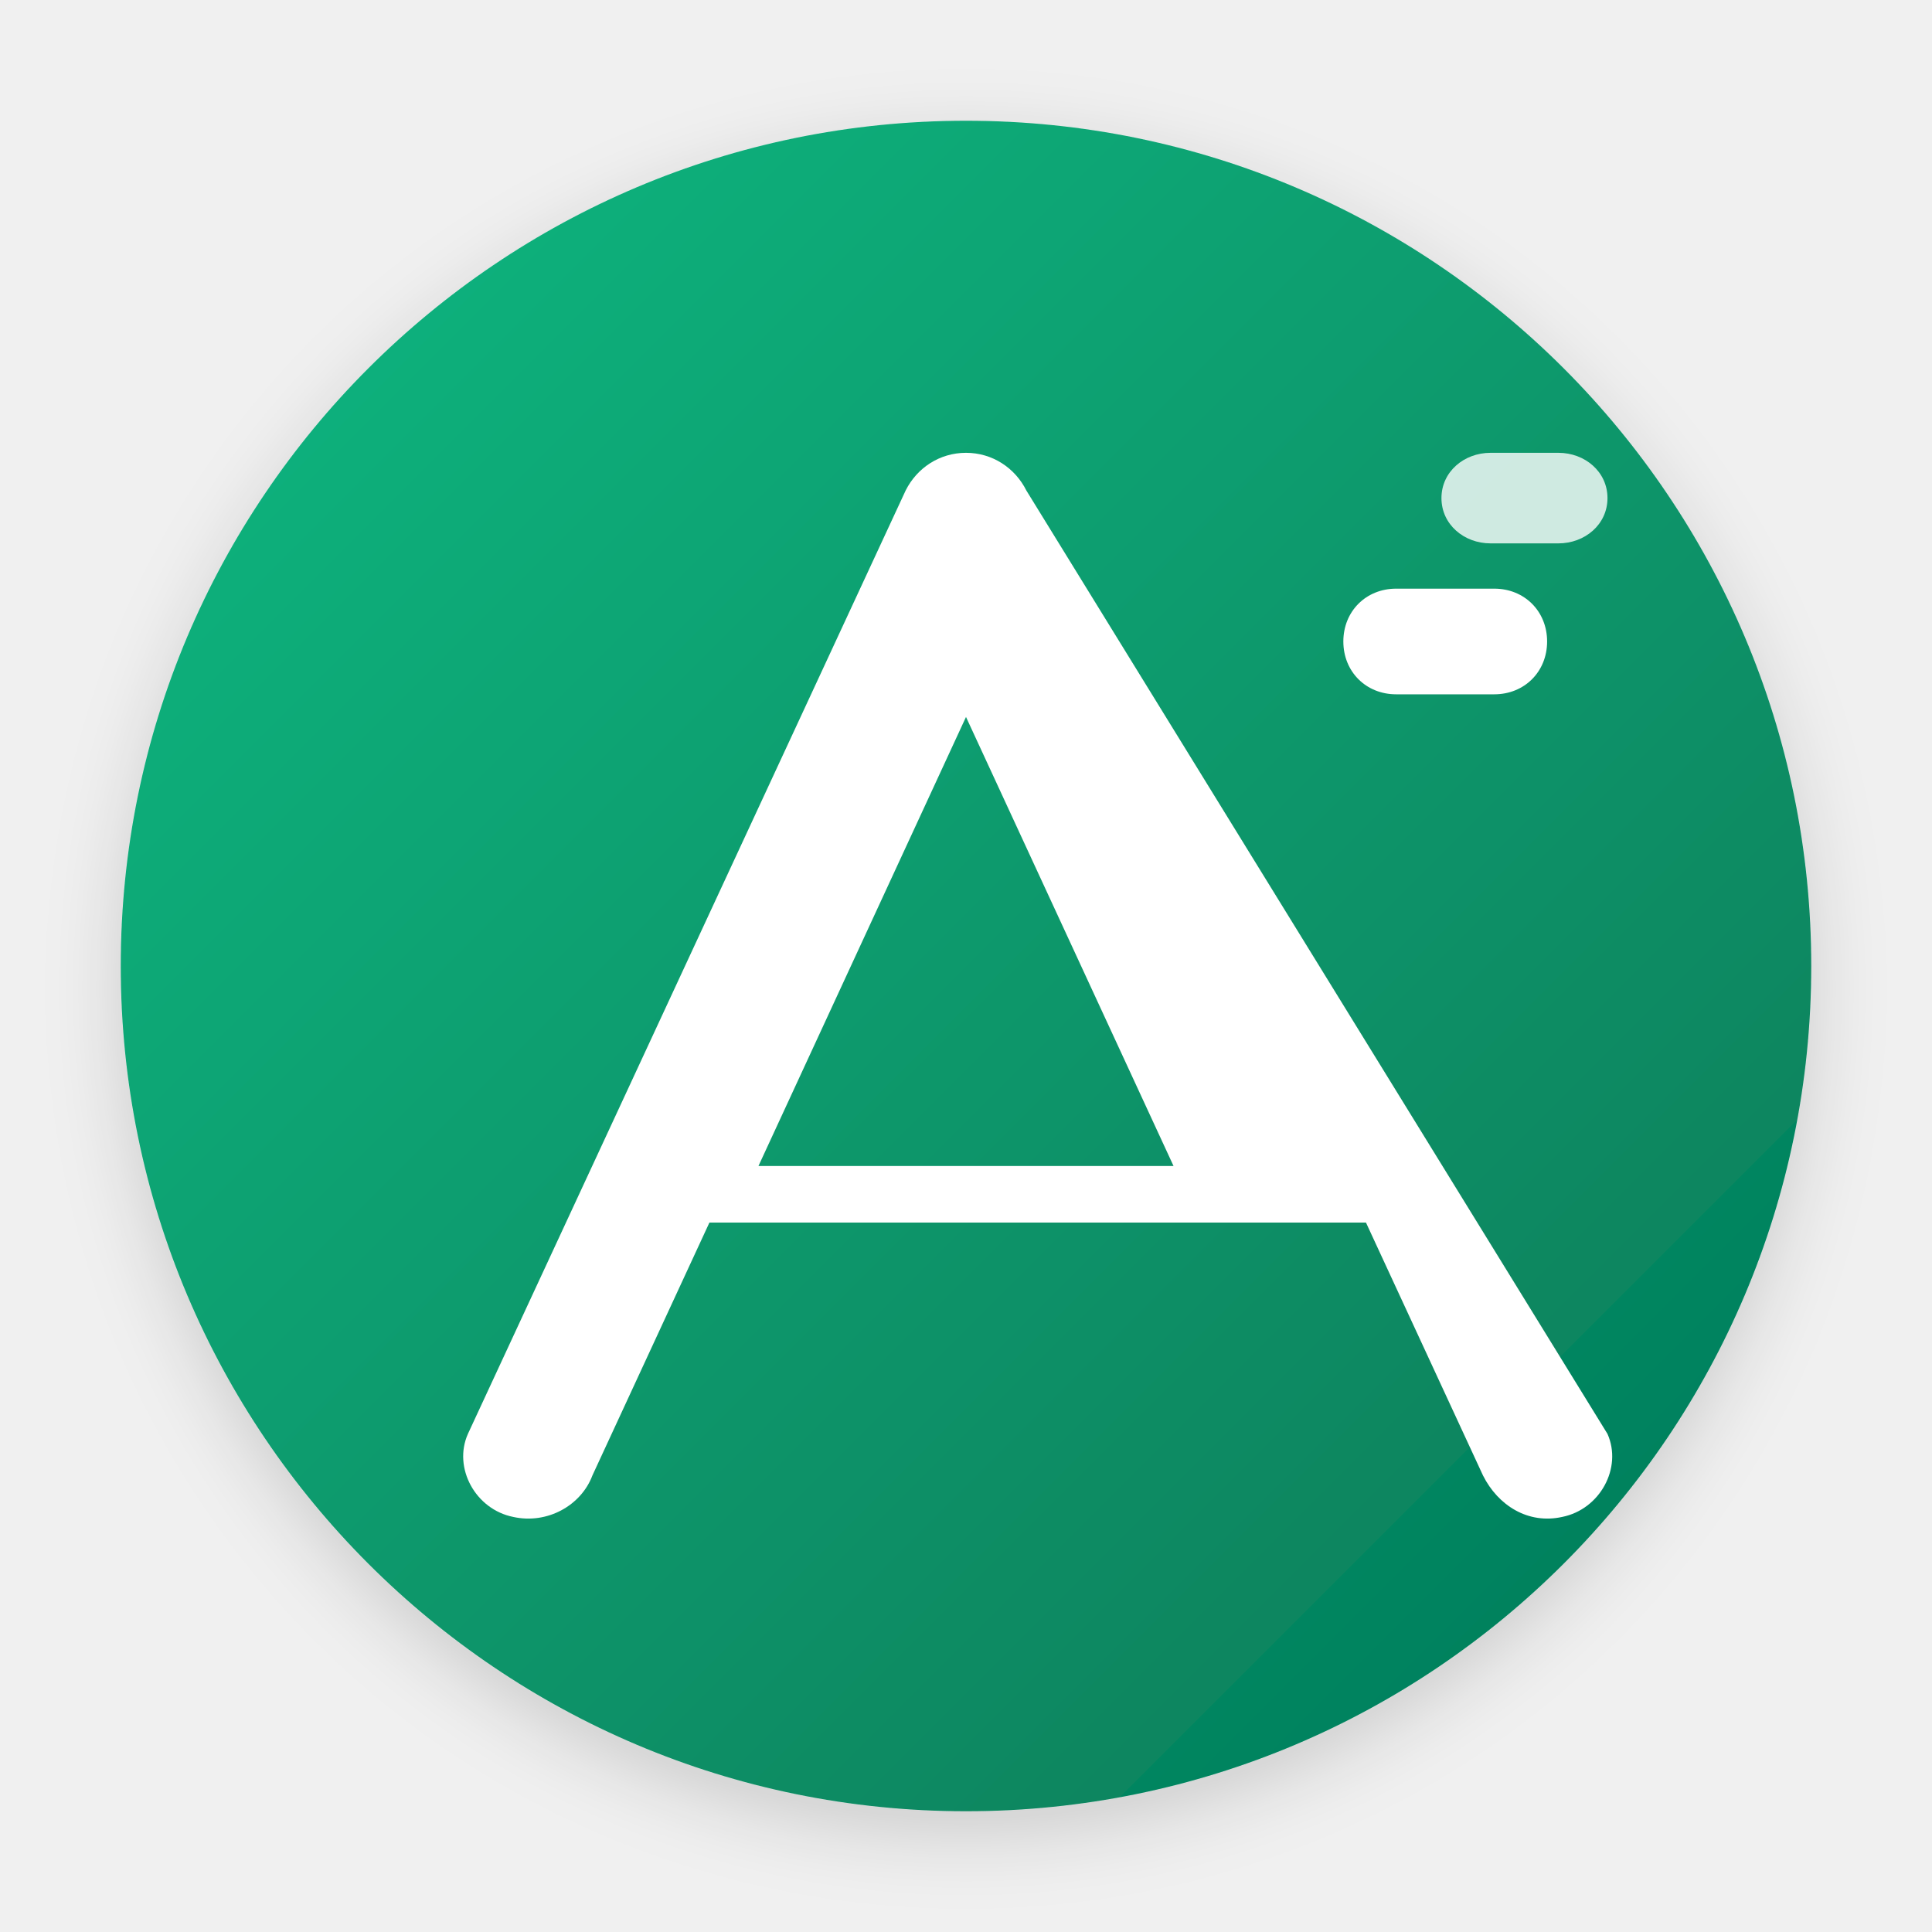
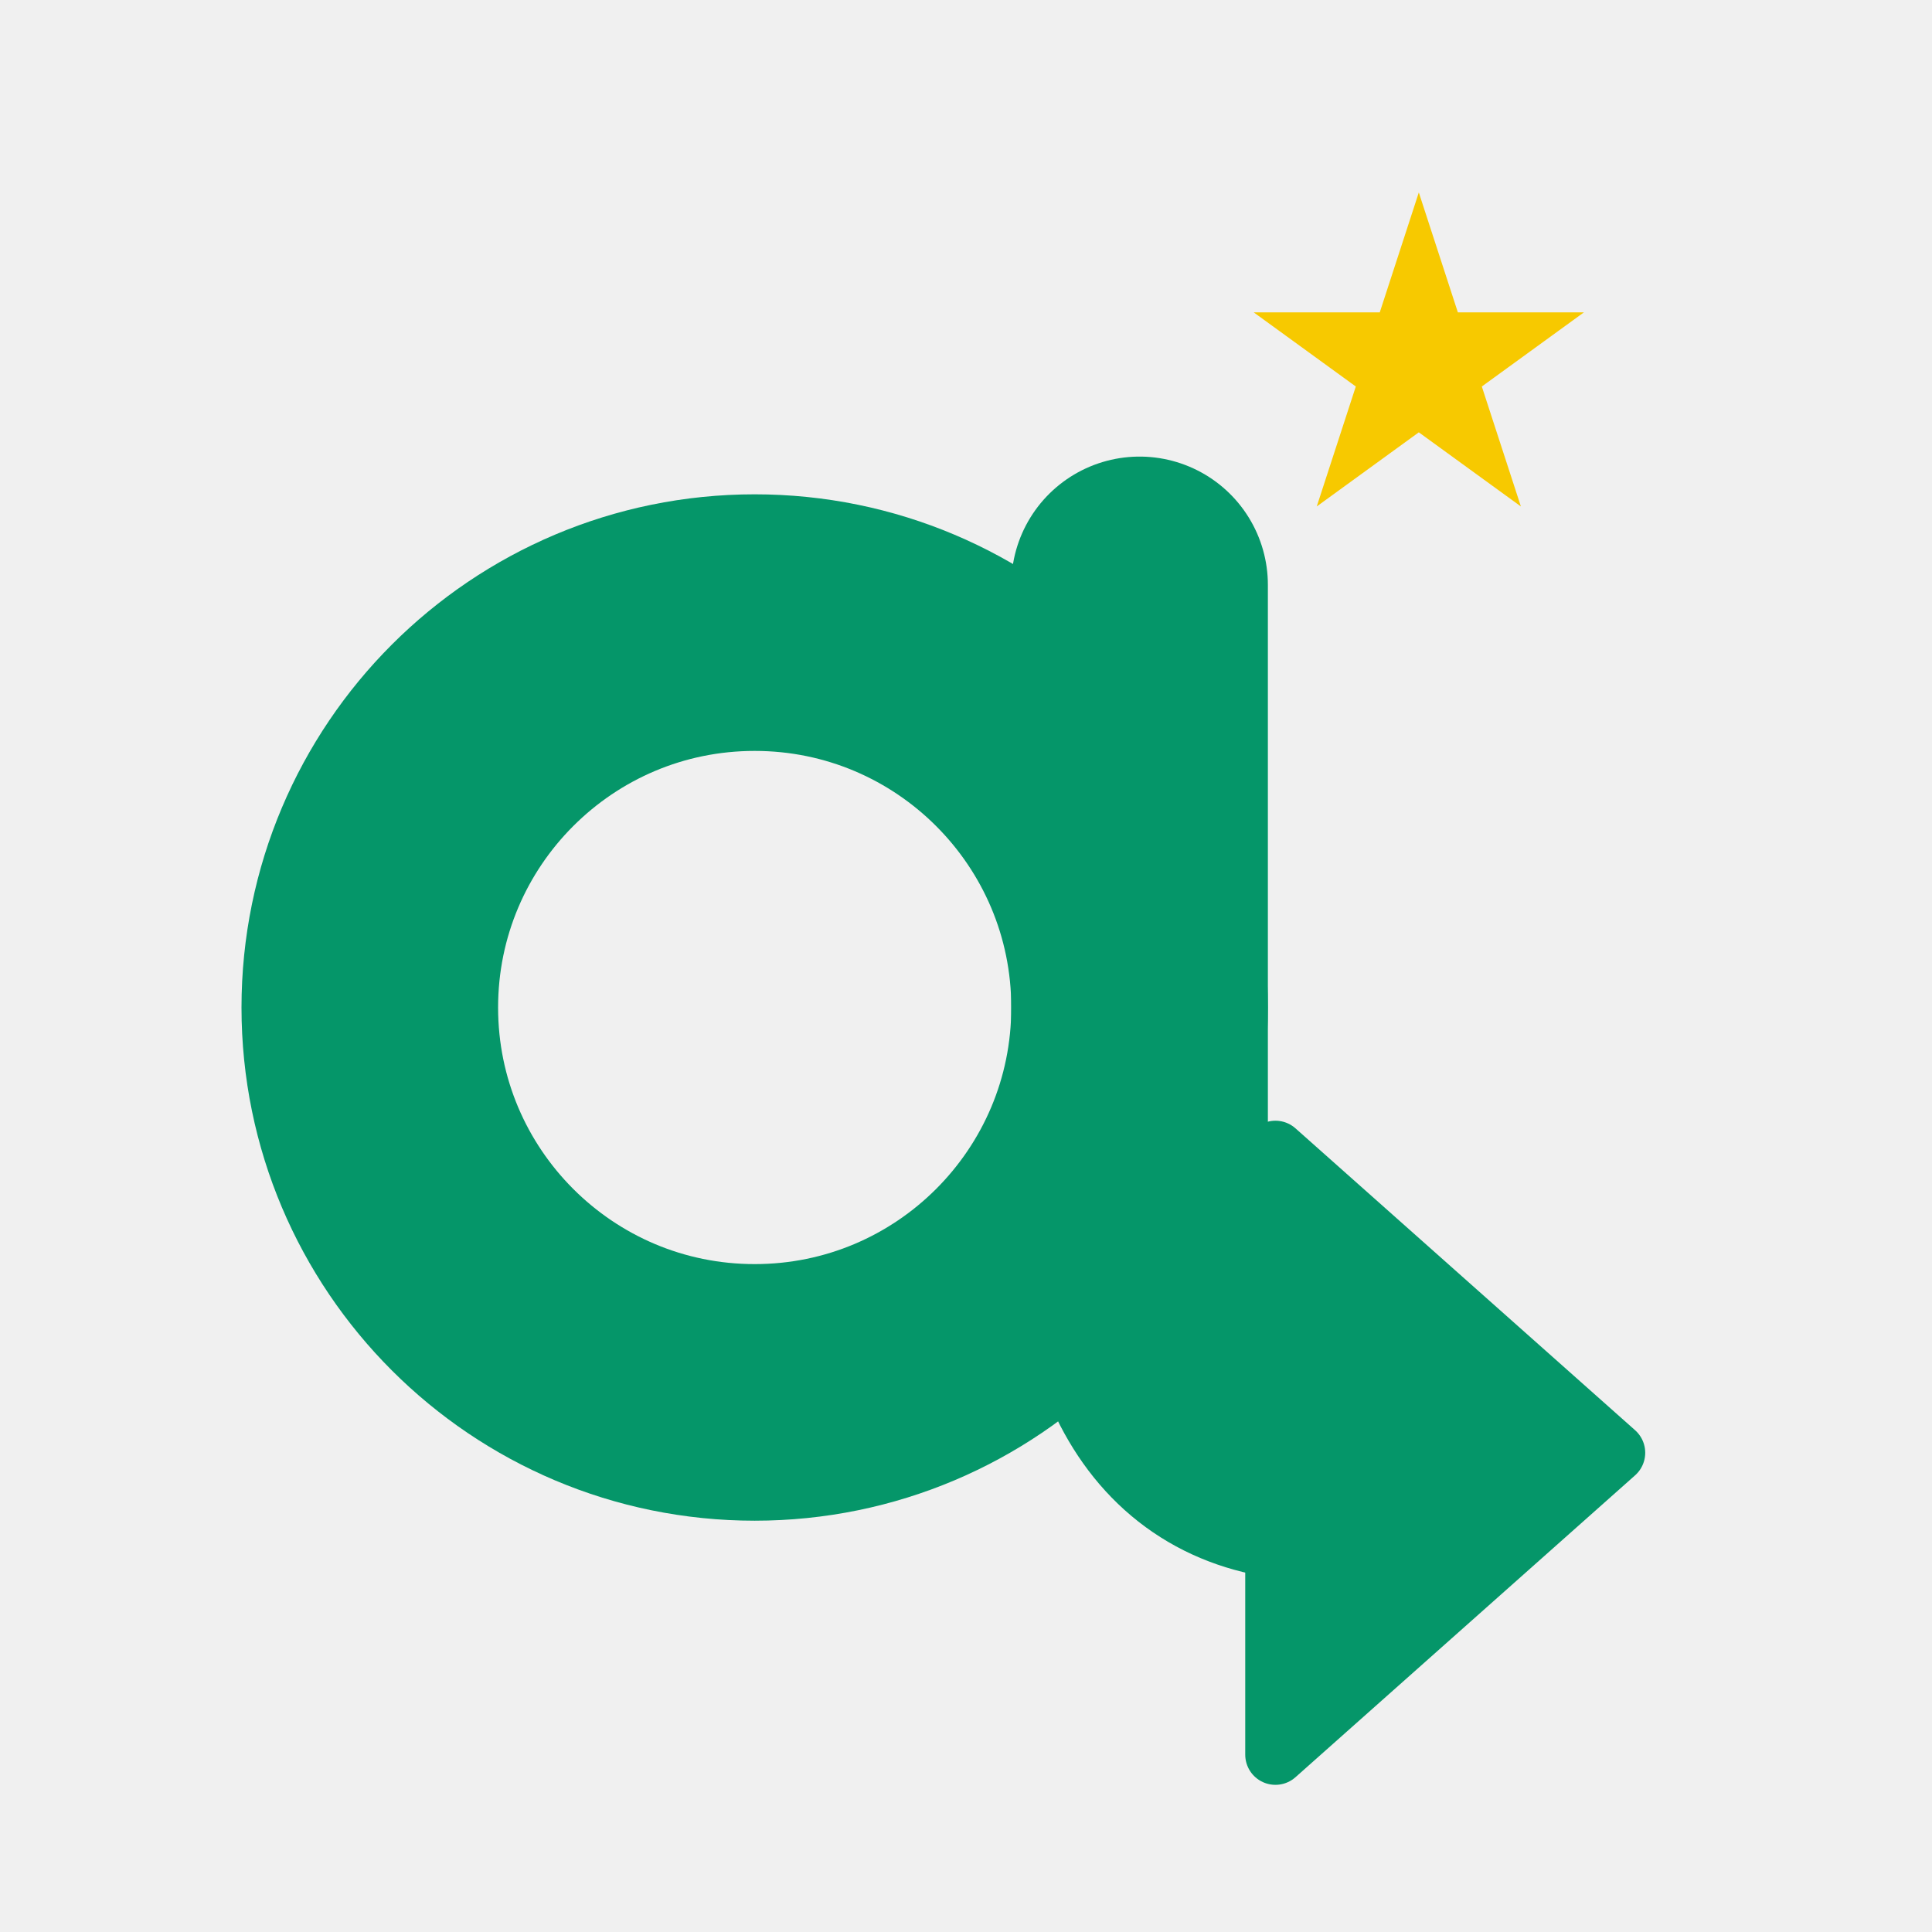
- <svg xmlns="http://www.w3.org/2000/svg" viewBox="0 0 512 512">
-   <defs>
-     <linearGradient id="g" x1="0" y1="0" x2="1" y2="1">
-       <stop offset="0" stop-color="#10b981" />
-       <stop offset="1" stop-color="#047857" />
-     </linearGradient>
-     <filter id="s" x="-20%" y="-20%" width="140%" height="140%">
-       <feDropShadow dx="0" dy="6" stdDeviation="10" flood-color="rgba(0,0,0,0.15)" />
-     </filter>
-   </defs>
-   <g filter="url(#s)">
-     <circle cx="256" cy="256" r="224" fill="url(#g)" />
-   </g>
-   <g fill="#ffffff">
-     <path d="M256 120c-7 0-13 4-16 10l-116 250c-4 9 2 20 12 22 9 2 18-3 21-11l31-67h174l31 67c4 8 12 13 21 11 10-2 16-13 12-22L272 130c-3-6-9-10-16-10zm0 70 55 119H201l55-119z" />
-     <path d="M356 170c0-8 6-14 14-14h26c8 0 14 6 14 14s-6 14-14 14h-26c-8 0-14-6-14-14z" />
-     <path d="M382 132c0-7 6-12 13-12h18c7 0 13 5 13 12s-6 12-13 12h-18c-7 0-13-5-13-12z" opacity=".8" />
+ <svg xmlns="http://www.w3.org/2000/svg" viewBox="0 0 512 512" width="512" height="512">
+   <g transform="translate(-34,-13)">
+     <g fill="none" stroke="#059669" stroke-width="68" stroke-linecap="round" stroke-linejoin="round">
+       <path d="M132,280 a102,102 0 1,0 204,0 a102,102 0 1,0 -204,0" />
+       <path d="M336,168 V326 Q336,398 384,398" />
+     </g>
+     <path d="M372,318 L462,398 L372,478 Z" fill="#059669" stroke="#059669" stroke-width="16" stroke-linejoin="round" />
+     <path transform="translate(410,110) scale(46)" d="M0,-1 L0.225,-0.309 L0.951,-0.309 L0.363,0.118 L0.588,0.809 L0,0.382 L-0.588,0.809 L-0.363,0.118 L-0.951,-0.309 L-0.225,-0.309 Z" fill="#F7C900" />
  </g>
</svg>
